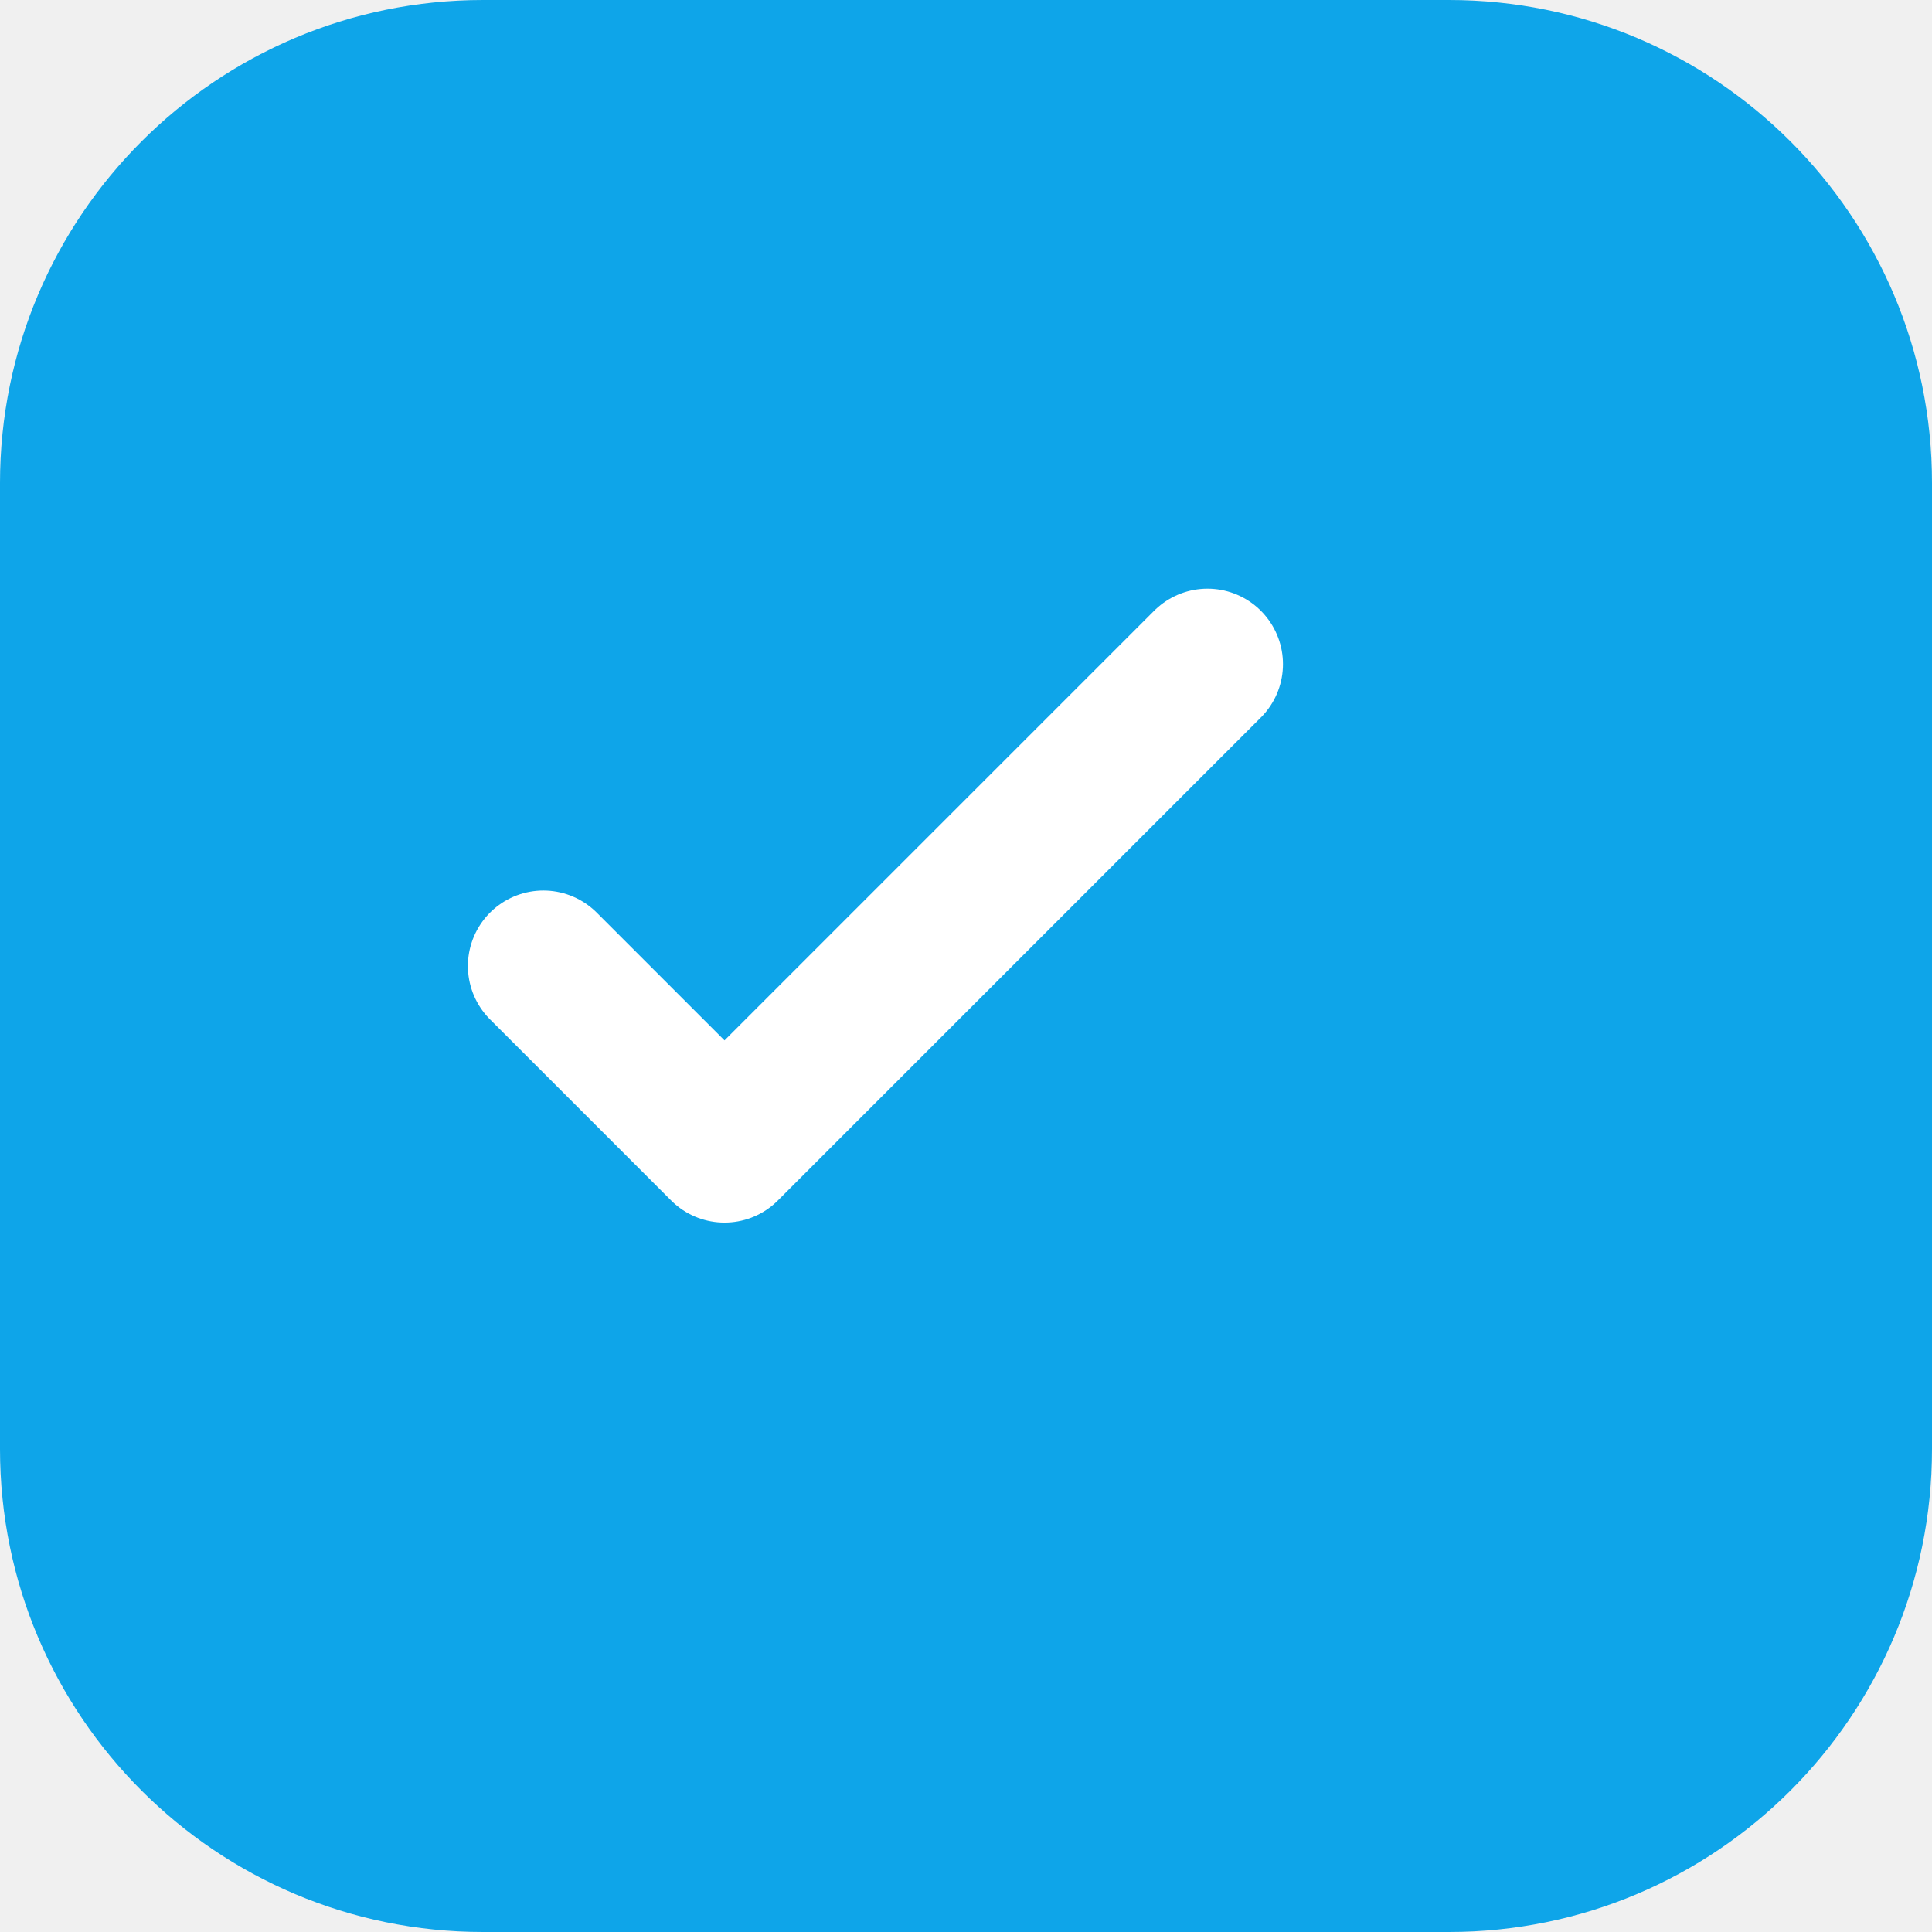
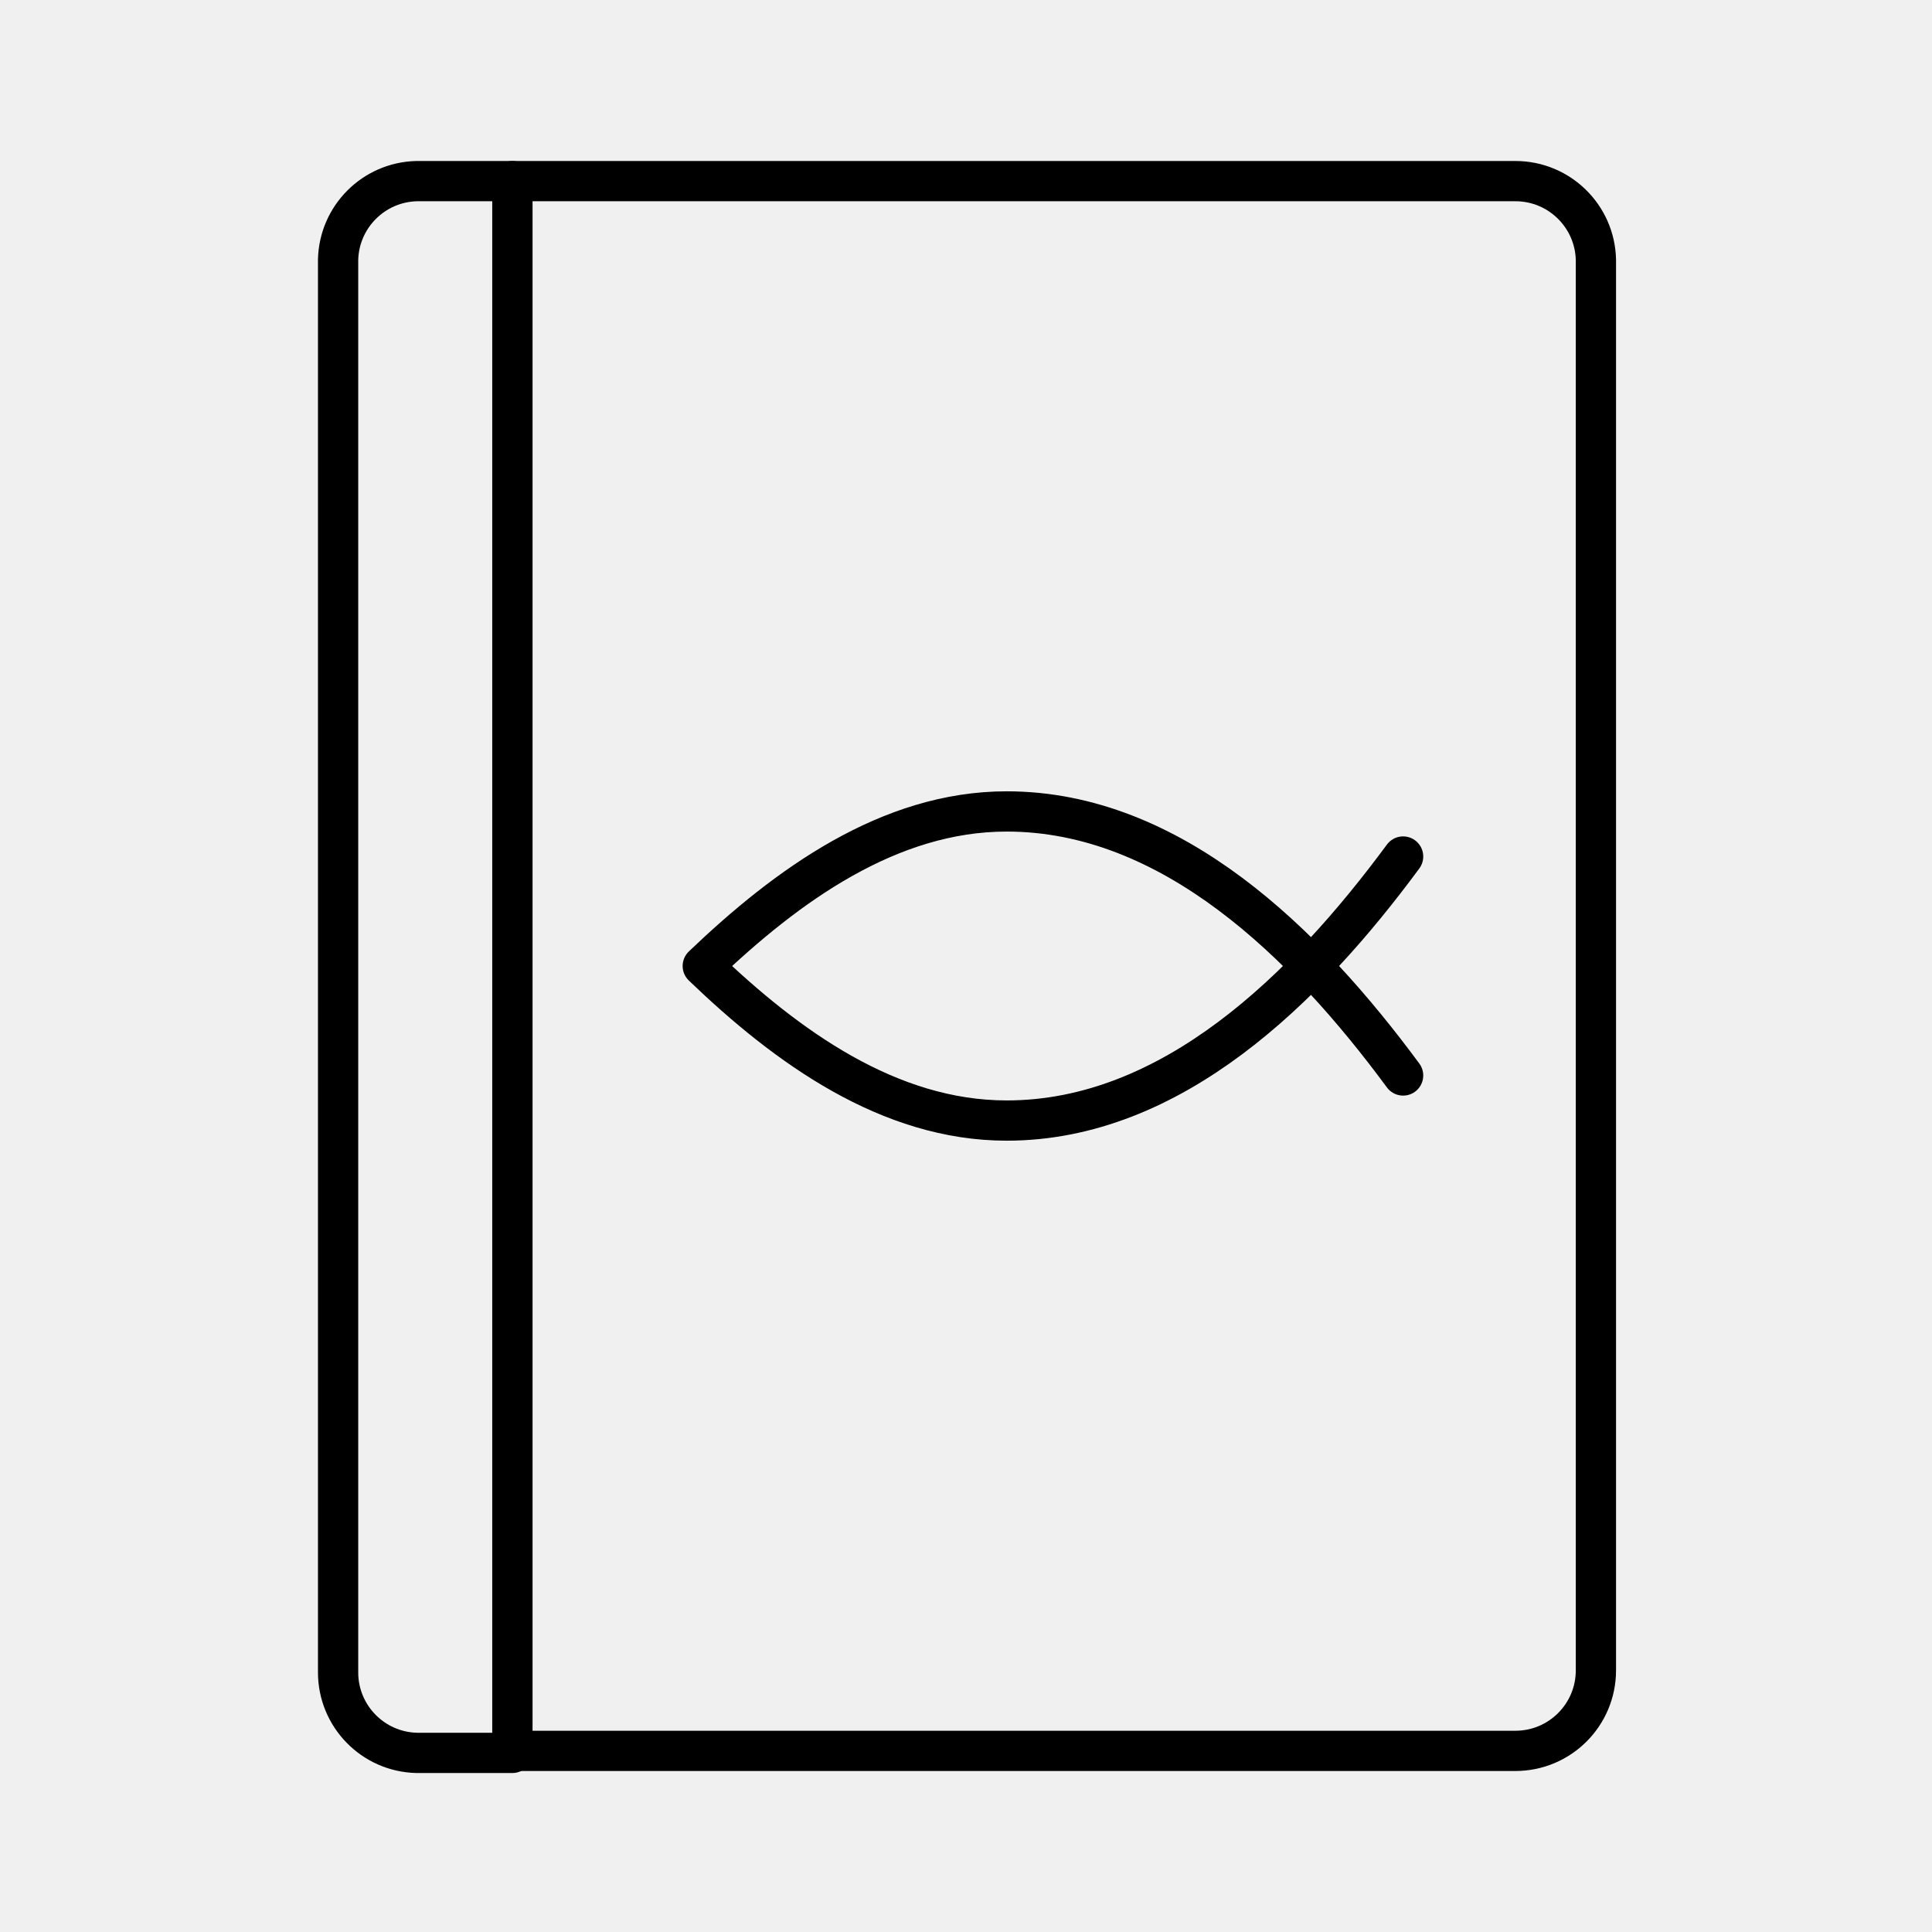
- <svg xmlns="http://www.w3.org/2000/svg" width="32" height="32" viewBox="0 0 32 32" fill="none">
-   <rect width="32" height="32" rx="8" fill="#0ea5e9" />
-   <path d="M9 16l3 3 8-8" stroke="white" stroke-width="2.5" stroke-linecap="round" stroke-linejoin="round" />
+ <svg xmlns="http://www.w3.org/2000/svg" width="800px" height="800px" viewBox="0 0 48 48">
+   <defs>
+     <style>.a{fill:none;stroke:#000000;stroke-linecap:round;stroke-linejoin:round;}</style>
+   </defs>
+   <path class="a" d="M8.4,6.45v35.1a2,2,0,0,0,1.95,2h2.38V4.5H10.35A2,2,0,0,0,8.4,6.45Z" />
+   <path class="a" d="M12.73,4.5v39H37.65a2,2,0,0,0,2-2V6.45a2,2,0,0,0-2-1.95Z" />
+   <path class="a" d="M34.86,21.28c-2.42,3.28-5.75,6.56-9.85,6.56-2.92,0-5.46-1.83-7.55-3.84,2.09-2,4.63-3.84,7.55-3.84,4.1,0,7.43,3.28,9.85,6.56" />
</svg>
